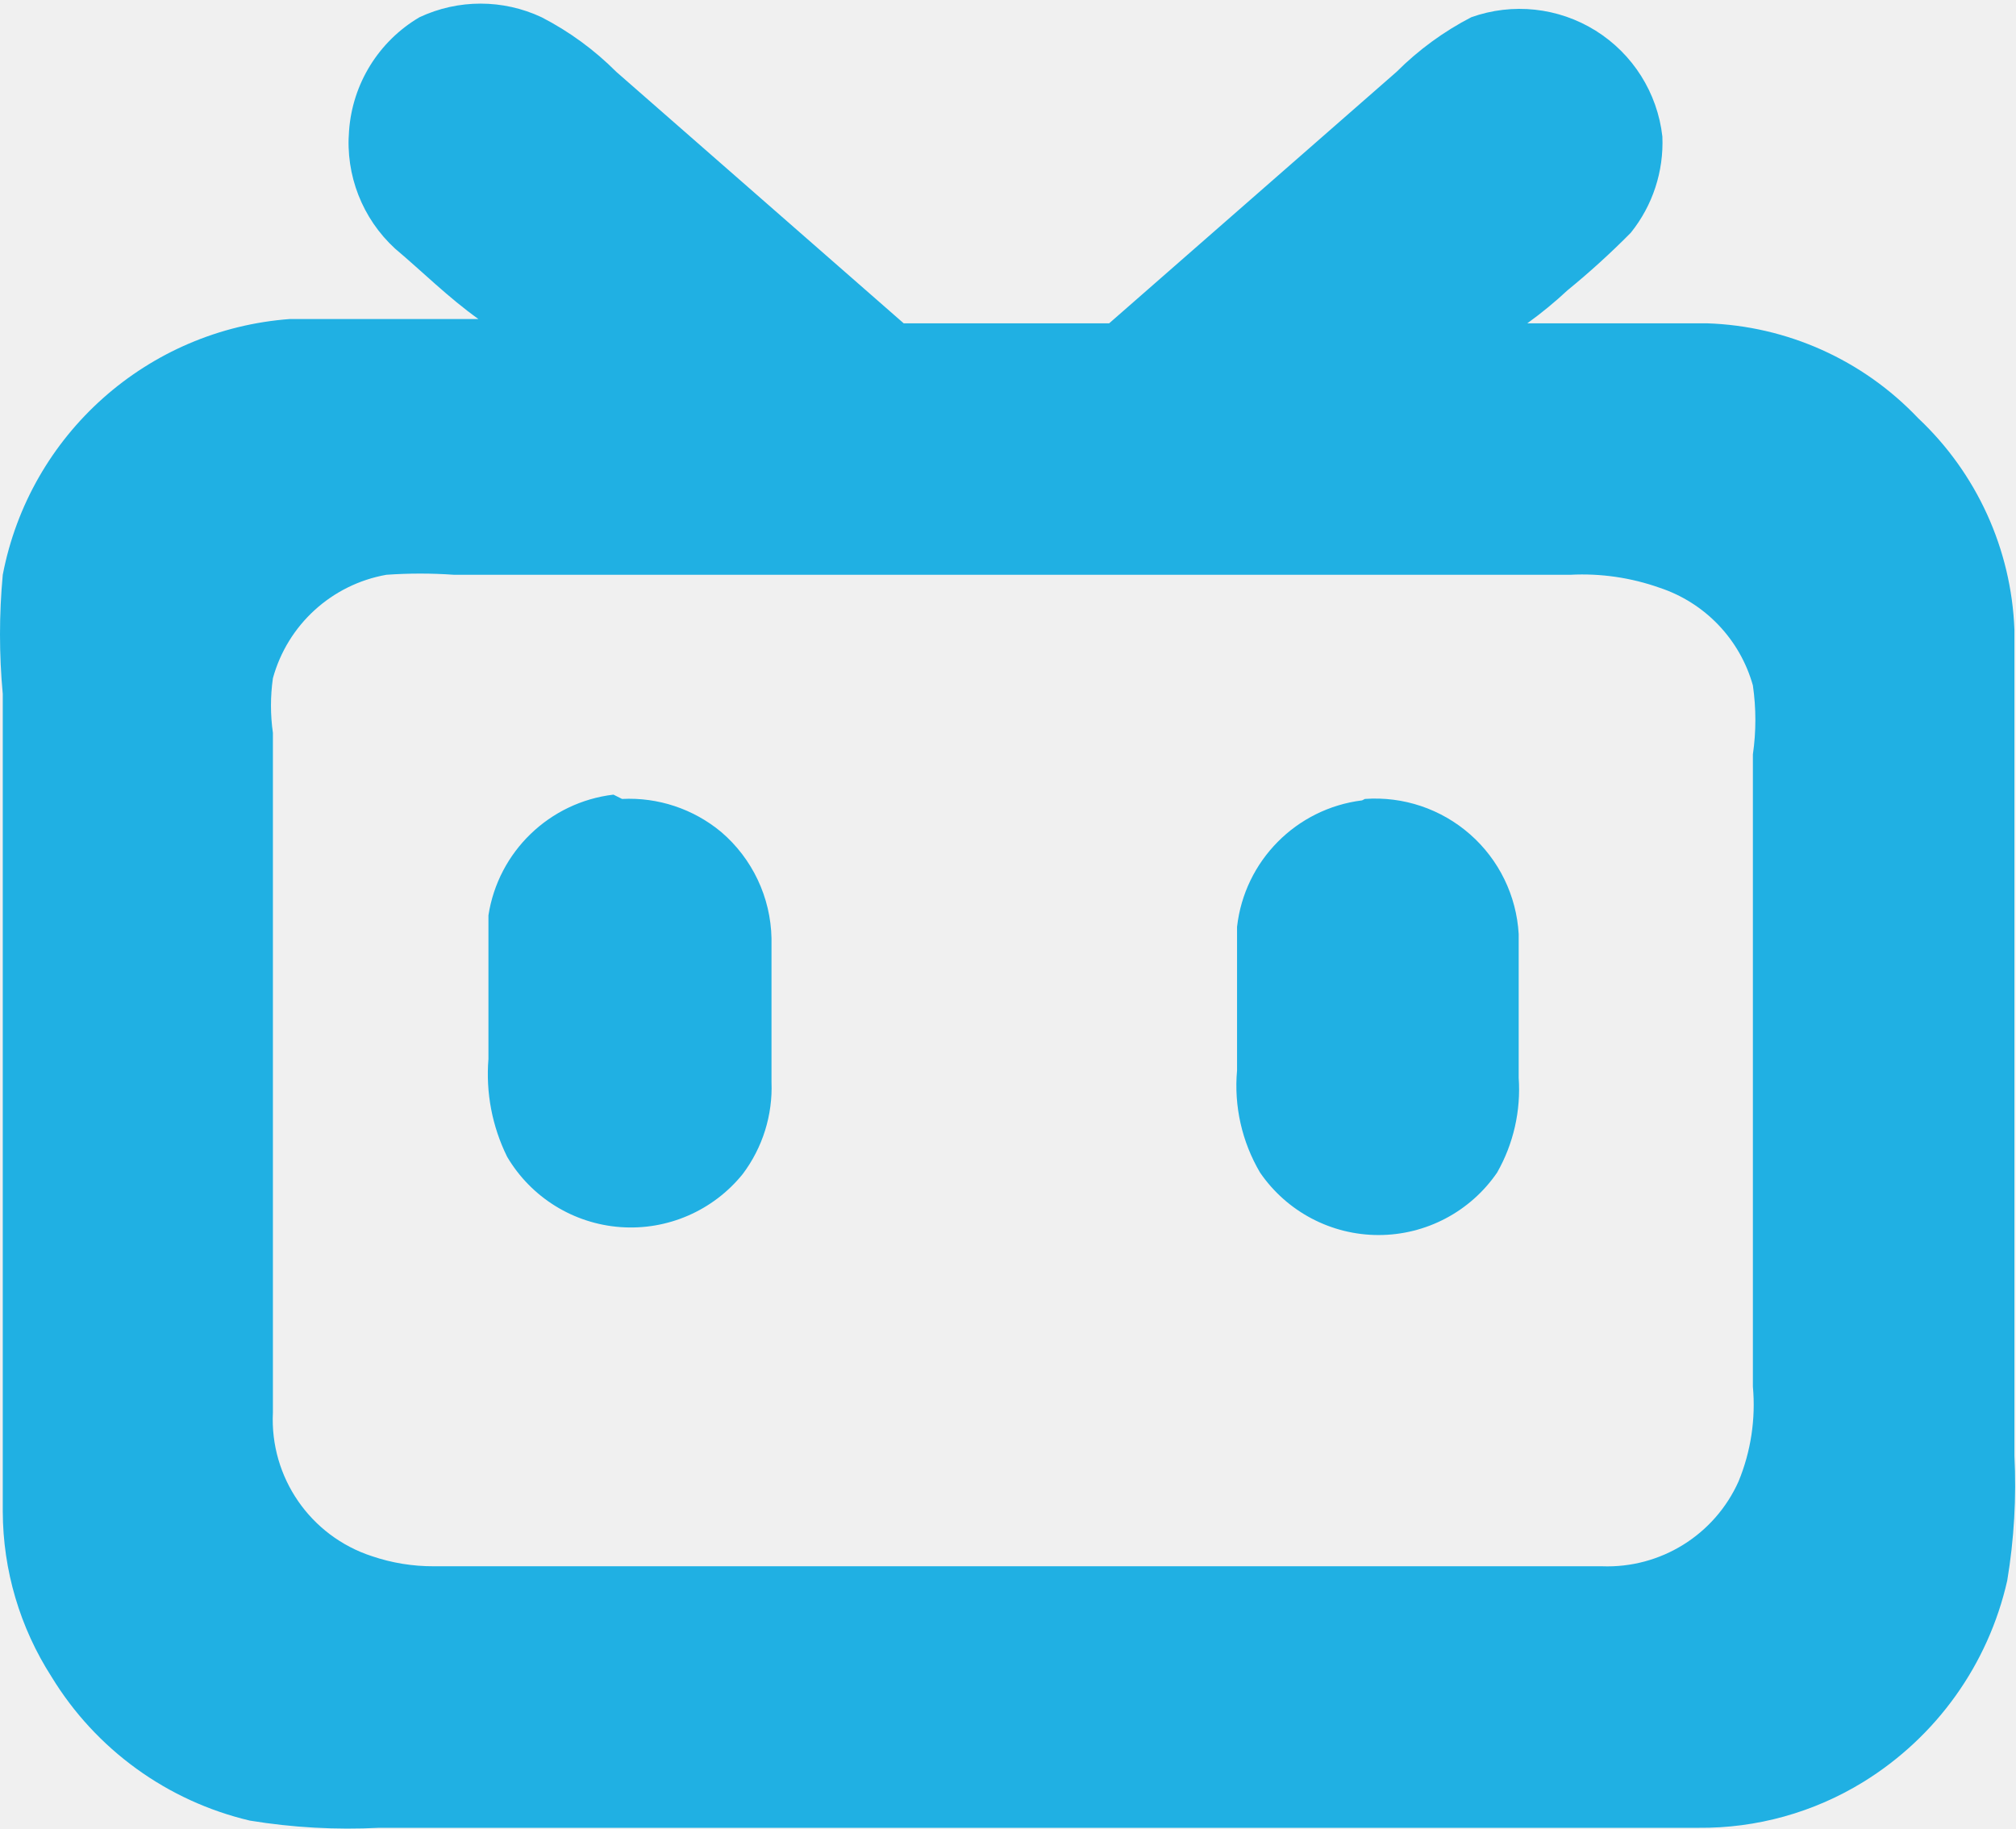
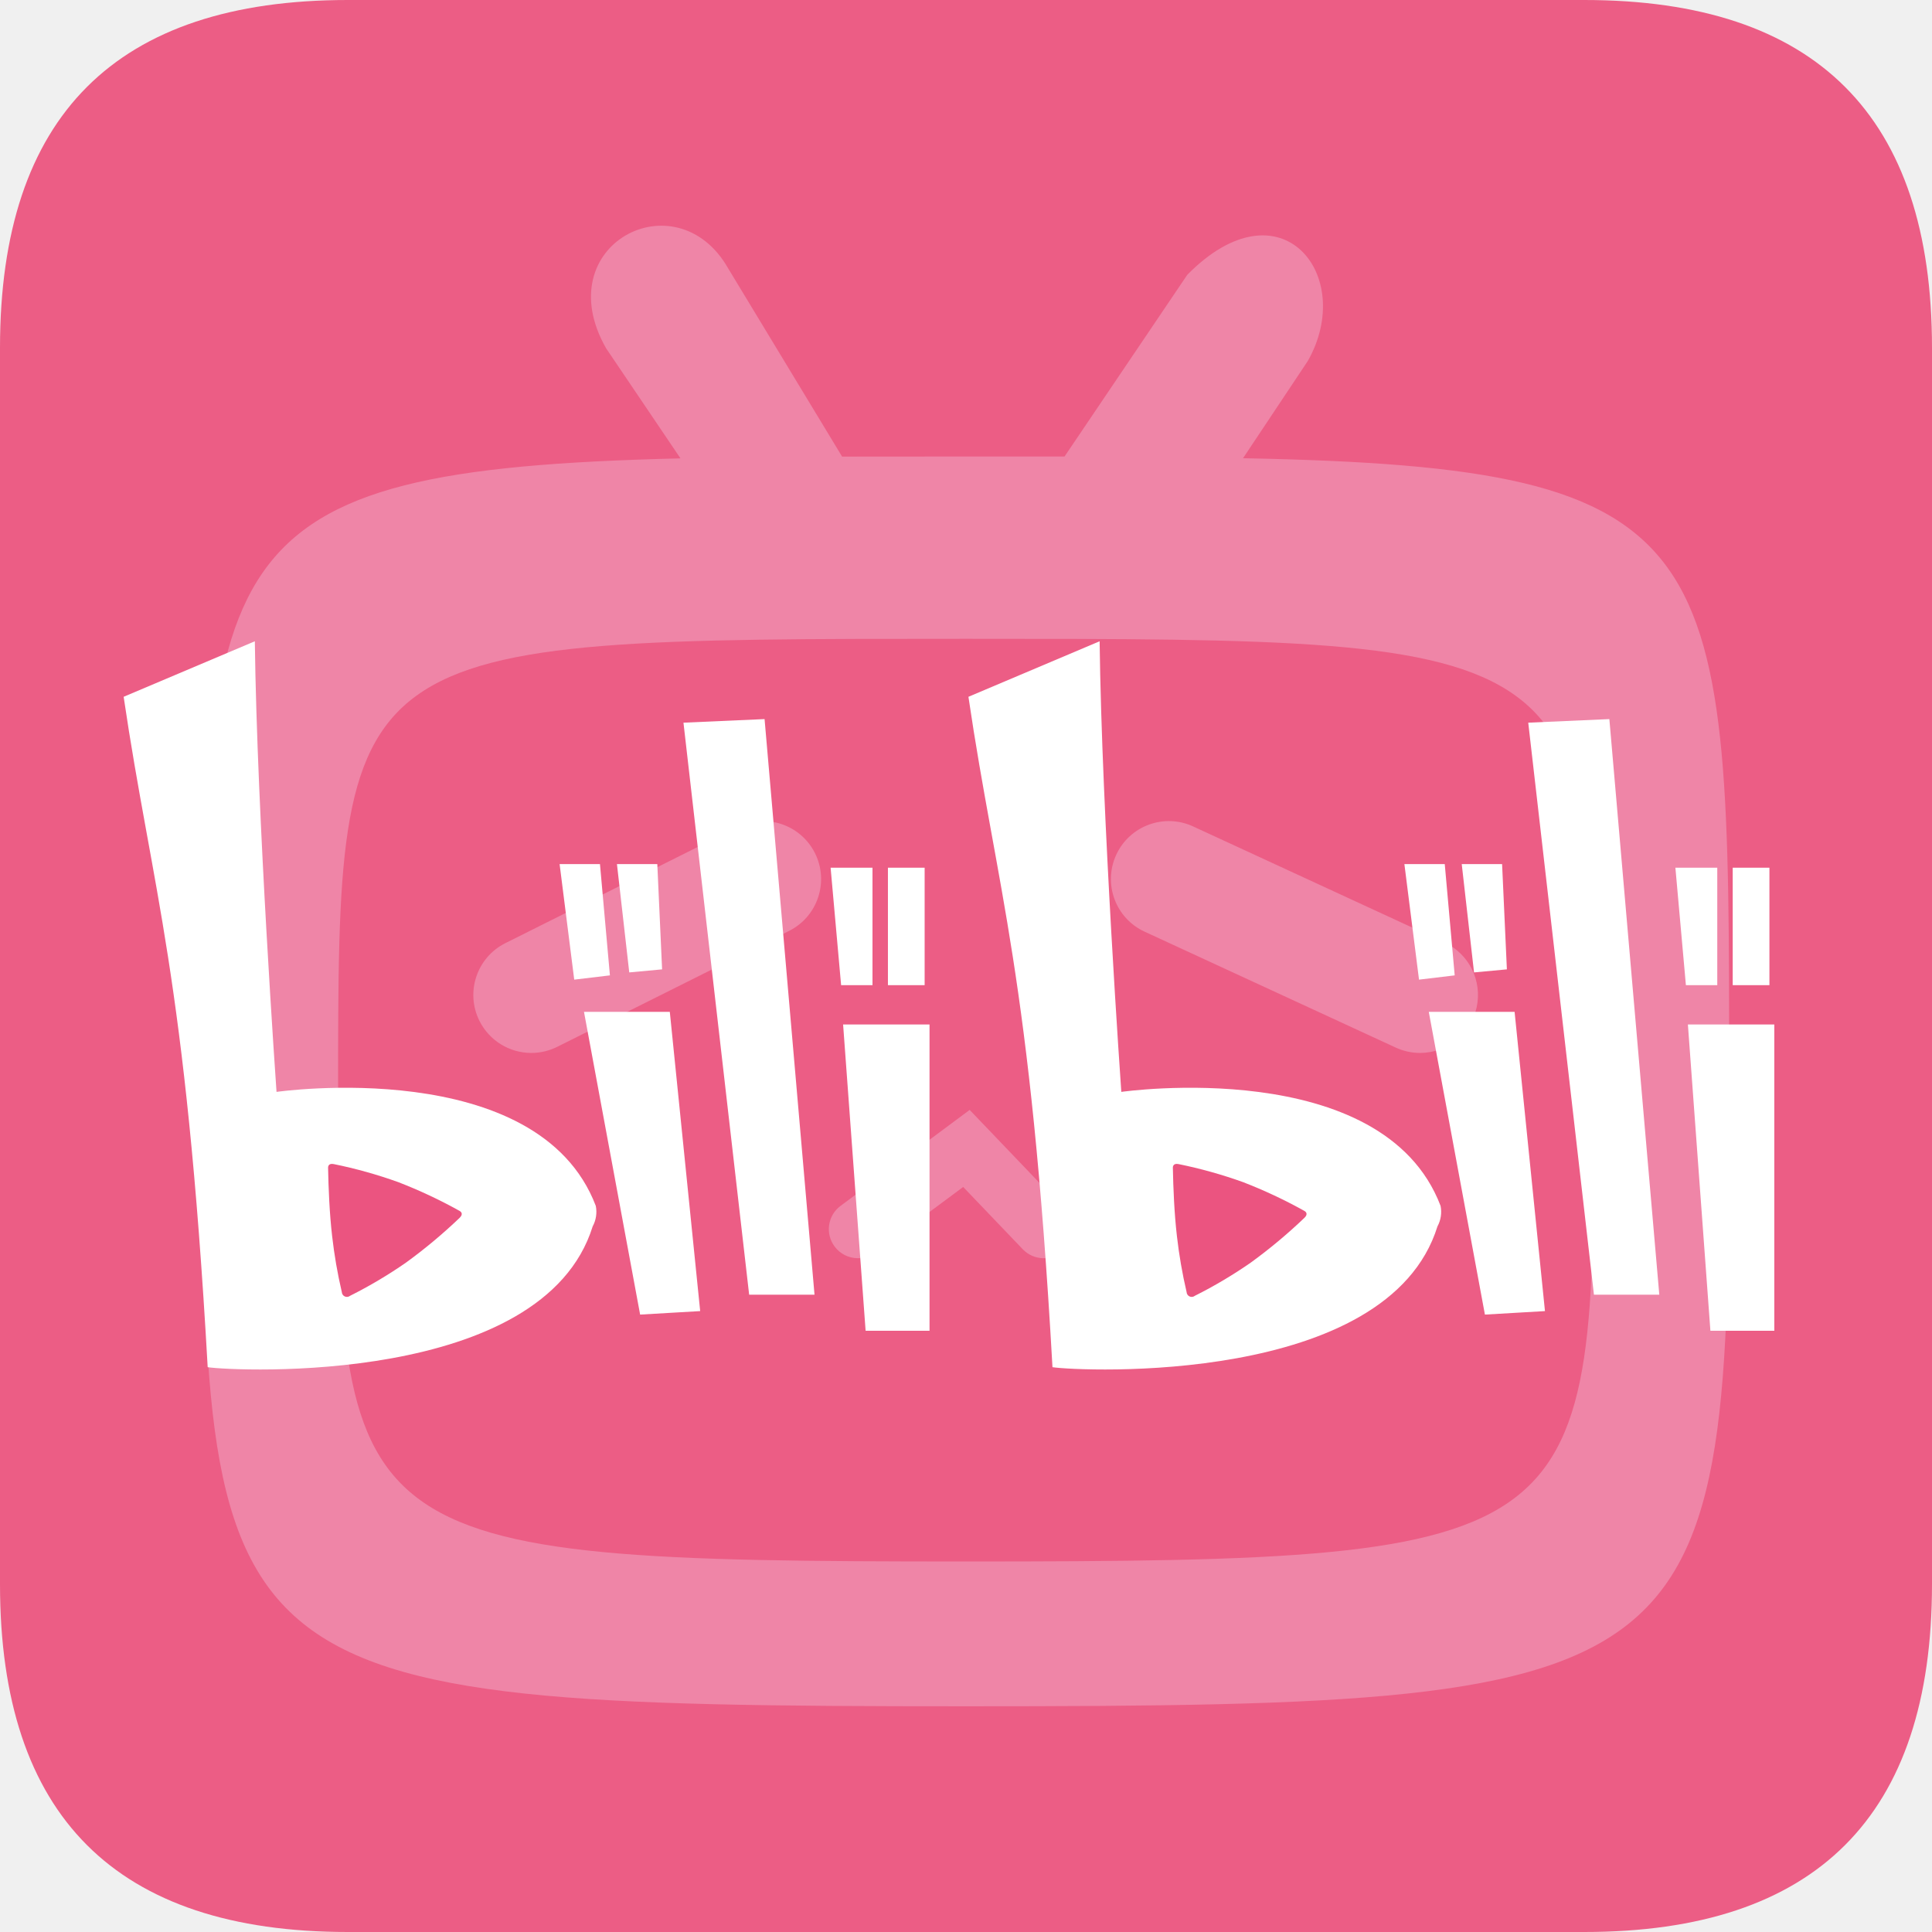
- <svg xmlns="http://www.w3.org/2000/svg" t="1701765400056" class="icon" viewBox="0 0 1129 1024" version="1.1" p-id="4239" width="220.508" height="200">
-   <path d="M234.909 9.656a80.468 80.468 0 0 1 68.398 0 167.374 167.374 0 0 1 41.843 30.578l160.937 140.82h115.07l160.936-140.82a168.983 168.983 0 0 1 41.843-30.578A80.468 80.468 0 0 1 930.96 76.445a80.468 80.468 0 0 1-17.703 53.914 449.818 449.818 0 0 1-35.406 32.187 232.553 232.553 0 0 1-22.531 18.508h100.585a170.593 170.593 0 0 1 118.289 53.109 171.397 171.397 0 0 1 53.914 118.288v462.693a325.897 325.897 0 0 1-4.024 70.007 178.64 178.64 0 0 1-80.468 112.656 173.007 173.007 0 0 1-92.539 25.75h-738.7a341.186 341.186 0 0 1-72.421-4.024A177.835 177.835 0 0 1 28.91 939.065a172.202 172.202 0 0 1-27.36-92.539V388.662a360.498 360.498 0 0 1 0-66.789A177.03 177.03 0 0 1 162.487 178.64h105.414c-16.899-12.07-31.383-26.555-46.672-39.43a80.468 80.468 0 0 1-25.75-65.984 80.468 80.468 0 0 1 39.43-63.57M216.4 321.873a80.468 80.468 0 0 0-63.57 57.937 108.632 108.632 0 0 0 0 30.578v380.615a80.468 80.468 0 0 0 55.523 80.469 106.218 106.218 0 0 0 34.601 5.632h654.208a80.468 80.468 0 0 0 76.444-47.476 112.656 112.656 0 0 0 8.047-53.109v-354.06a135.187 135.187 0 0 0 0-38.625 80.468 80.468 0 0 0-52.304-54.719 129.554 129.554 0 0 0-49.89-7.242H254.22a268.764 268.764 0 0 0-37.82 0z m0 0" fill="#20B0E3" p-id="4240" />
-   <path d="M348.369 447.404a80.468 80.468 0 0 1 55.523 18.507 80.468 80.468 0 0 1 28.164 59.547v80.468a80.468 80.468 0 0 1-16.094 51.5 80.468 80.468 0 0 1-131.968-9.656 104.609 104.609 0 0 1-10.46-54.719v-80.468a80.468 80.468 0 0 1 70.007-67.593z m416.02 0a80.468 80.468 0 0 1 86.102 75.64v80.468a94.148 94.148 0 0 1-12.07 53.11 80.468 80.468 0 0 1-132.773 0 95.757 95.757 0 0 1-12.875-57.133V519.02a80.468 80.468 0 0 1 70.007-70.812z m0 0" fill="#20B0E3" p-id="4241" />
+ <svg xmlns="http://www.w3.org/2000/svg" t="1702004806305" class="icon" viewBox="0 0 1024 1024" version="1.1" p-id="4260" width="256" height="256">
+   <path d="M0 0m184.32 0l655.36 0q184.32 0 184.32 184.32l0 655.36q0 184.32-184.32 184.32l-655.36 0q-184.32 0-184.32-184.32l0-655.36q0-184.32 184.32-184.32Z" fill="#EC5D85" p-id="4261" />
+   <path d="M512 241.961h52.224l65.065-96.317c49.633-50.319 89.641 0.43 63.857 45.711l-34.314 51.507c257.649 5.028 257.649 43.008 257.649 325.038 0 325.949 0 336.466-404.48 336.466S107.52 893.85 107.52 567.9c0-277.699 0-318.802 253.143-324.956l-39.434-58.368c-31.263-54.907 37.335-90.409 64.686-42.373l60.416 99.809c18.186-0.051 41.185-0.051 65.669-0.051z" fill="#EF85A7" p-id="4262" />
+   <path d="M512 338.586c332.8 0 332.8 0 332.8 240.64s0 248.392-332.8 248.392-332.8-7.752-332.8-248.392 0-240.64 332.8-240.64z" fill="#EC5D85" p-id="4263" />
+   <path d="M281.6 558.08a30.72 30.72 0 0 1-27.474-16.978 30.72 30.72 0 0 1 13.732-41.216l122.88-61.44a30.72 30.72 0 0 1 41.216 13.742 30.72 30.72 0 0 1-13.742 41.216l-122.88 61.44a30.597 30.597 0 0 1-13.732 3.236zM752.64 558.08a30.607 30.607 0 0 1-12.851-2.836l-133.12-61.44a30.72 30.72 0 0 1-15.043-40.755 30.72 30.72 0 0 1 40.765-15.022l133.12 61.44A30.72 30.72 0 0 1 752.64 558.08zM454.656 666.88a15.36 15.36 0 0 1-12.288-6.195 15.36 15.36 0 0 1 3.072-21.494l68.506-50.913 50.35 52.623a15.36 15.36 0 0 1-22.2 21.238l-31.59-33.024-46.715 34.724a15.288 15.288 0 0 1-9.134 3.041z" fill="#EF85A7" p-id="4264" />
+   <path d="M65.536 369.316c15.032 101.908 32.85 147.18 44.544 355.328 14.633 2.181 177.705 10.045 204.052-74.629a16.148 16.148 0 0 0 1.649-10.875c-30.607-80.333-169.216-60.416-169.216-60.416s-10.363-146.504-11.5-238.838zM362.25 383.037l34.816 303.176h34.642L405.238 381.133zM309.524 536.289h45.486l16.097 158.618-31.826 1.853zM446.863 542.986h45.804V705.331h-33.874zM296.602 457.974h21.391l5.274 58.993-18.913 2.263zM326.994 457.974h21.391l2.54 55.808-17.408 1.618zM470.62 459.889h19.456v62.28h-19.456zM440.238 459.889h22.2v62.28h-16.63z" fill="#FFFFFF" p-id="4265" />
+   <path d="M243.569 645.519a275.456 275.456 0 0 1-28.467 23.747 242.688 242.688 0 0 1-29.532 17.521 2.703 2.703 0 0 1-4.403-1.956 258.601 258.601 0 0 1-5.12-29.573c-1.413-12.186-1.956-25.682-2.161-36.362 0-0.307 0-2.509 3.011-1.905a245.924 245.924 0 0 1 34.222 9.574 257.024 257.024 0 0 1 32.358 15.176c0.522 0.256 2.519 1.485 0.092 3.779z" fill="#EB5480" p-id="4266" />
+   <path d="M513.29 369.316c15.032 101.908 32.85 147.18 44.544 355.328 14.633 2.181 177.705 10.045 204.052-74.629a16.148 16.148 0 0 0 1.649-10.875c-30.607-80.333-169.216-60.416-169.216-60.416s-10.363-146.504-11.5-238.838zM810.004 383.037l34.816 303.176h34.642L852.992 381.133zM757.279 536.289h45.486l16.097 158.618-31.826 1.853zM894.618 542.986h45.804V705.331H906.547zM744.356 457.974h21.391l5.274 58.993-18.913 2.263zM774.748 457.974h21.391l2.54 55.808-17.408 1.618zM918.374 459.889h19.456v62.28h-19.456zM887.992 459.889h22.2v62.28h-16.63z" fill="#FFFFFF" p-id="4267" />
+   <path d="M691.323 645.519a275.456 275.456 0 0 1-28.467 23.747 242.688 242.688 0 0 1-29.532 17.521 2.703 2.703 0 0 1-4.403-1.956 258.601 258.601 0 0 1-5.12-29.573c-1.413-12.186-1.956-25.682-2.161-36.362 0-0.307 0-2.509 3.011-1.905a245.924 245.924 0 0 1 34.222 9.574 257.024 257.024 0 0 1 32.358 15.176c0.522 0.256 2.519 1.485 0.092 3.779z" fill="#EB5480" p-id="4268" />
</svg>
